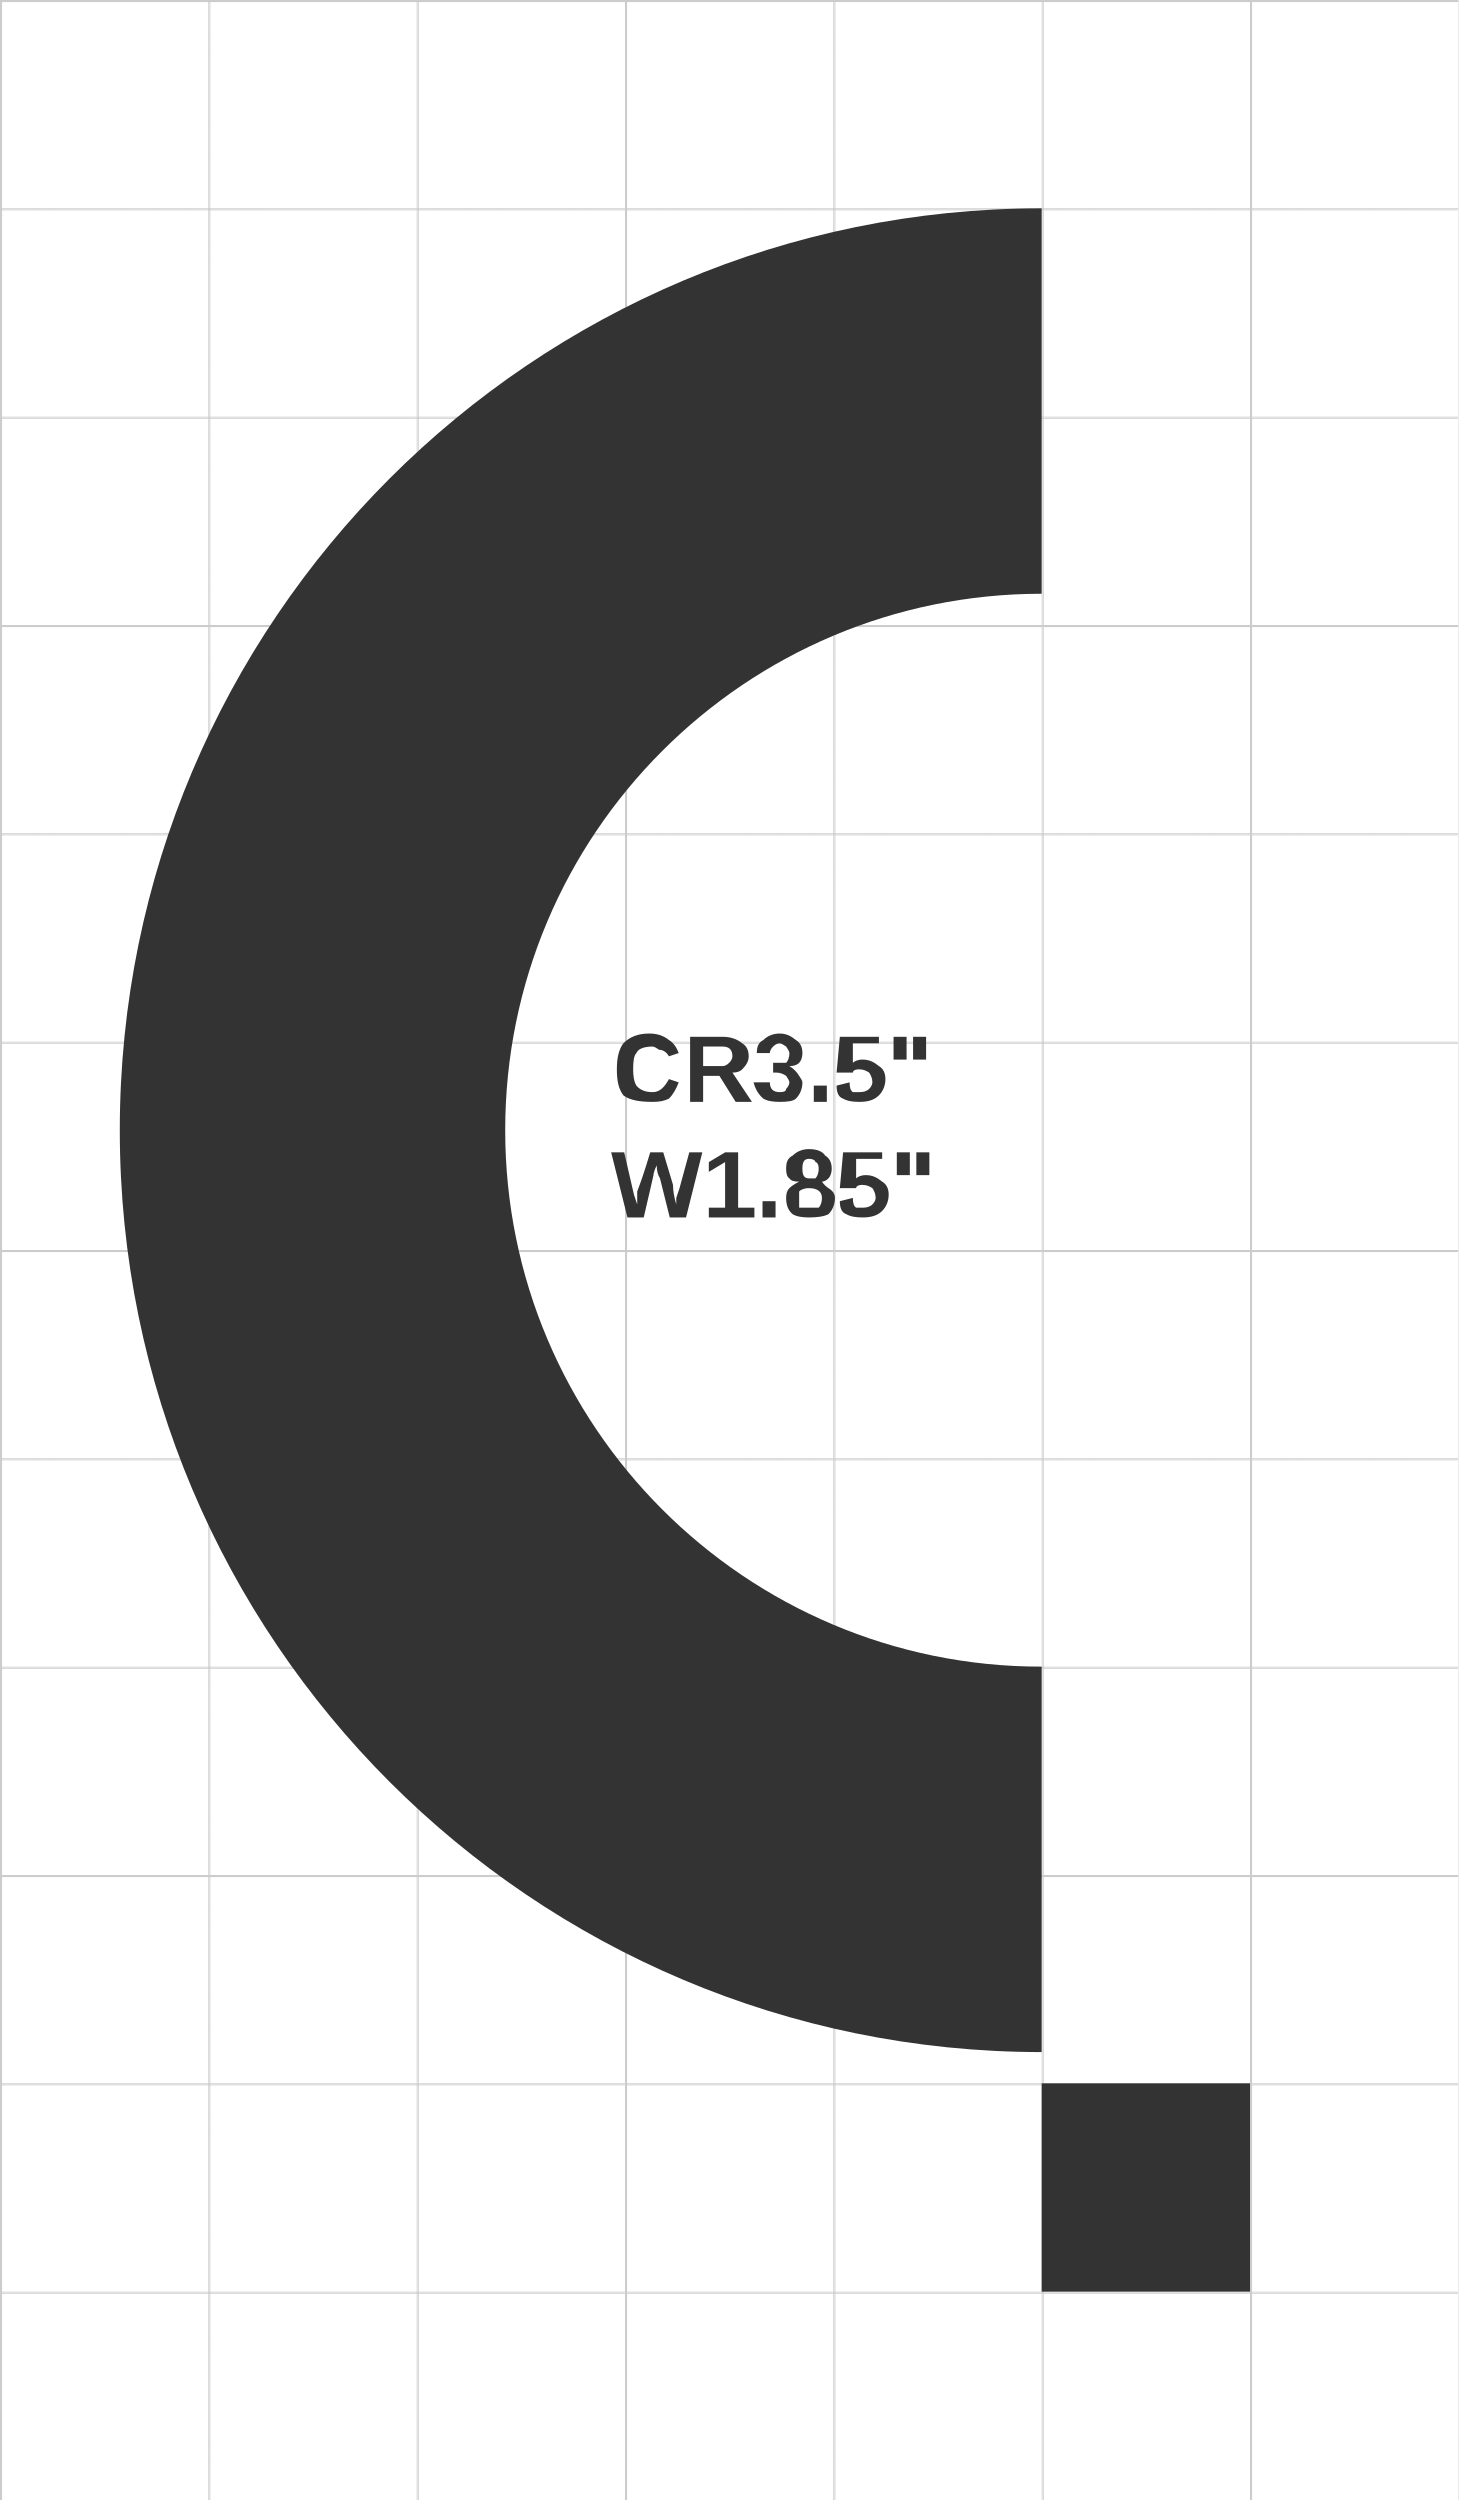
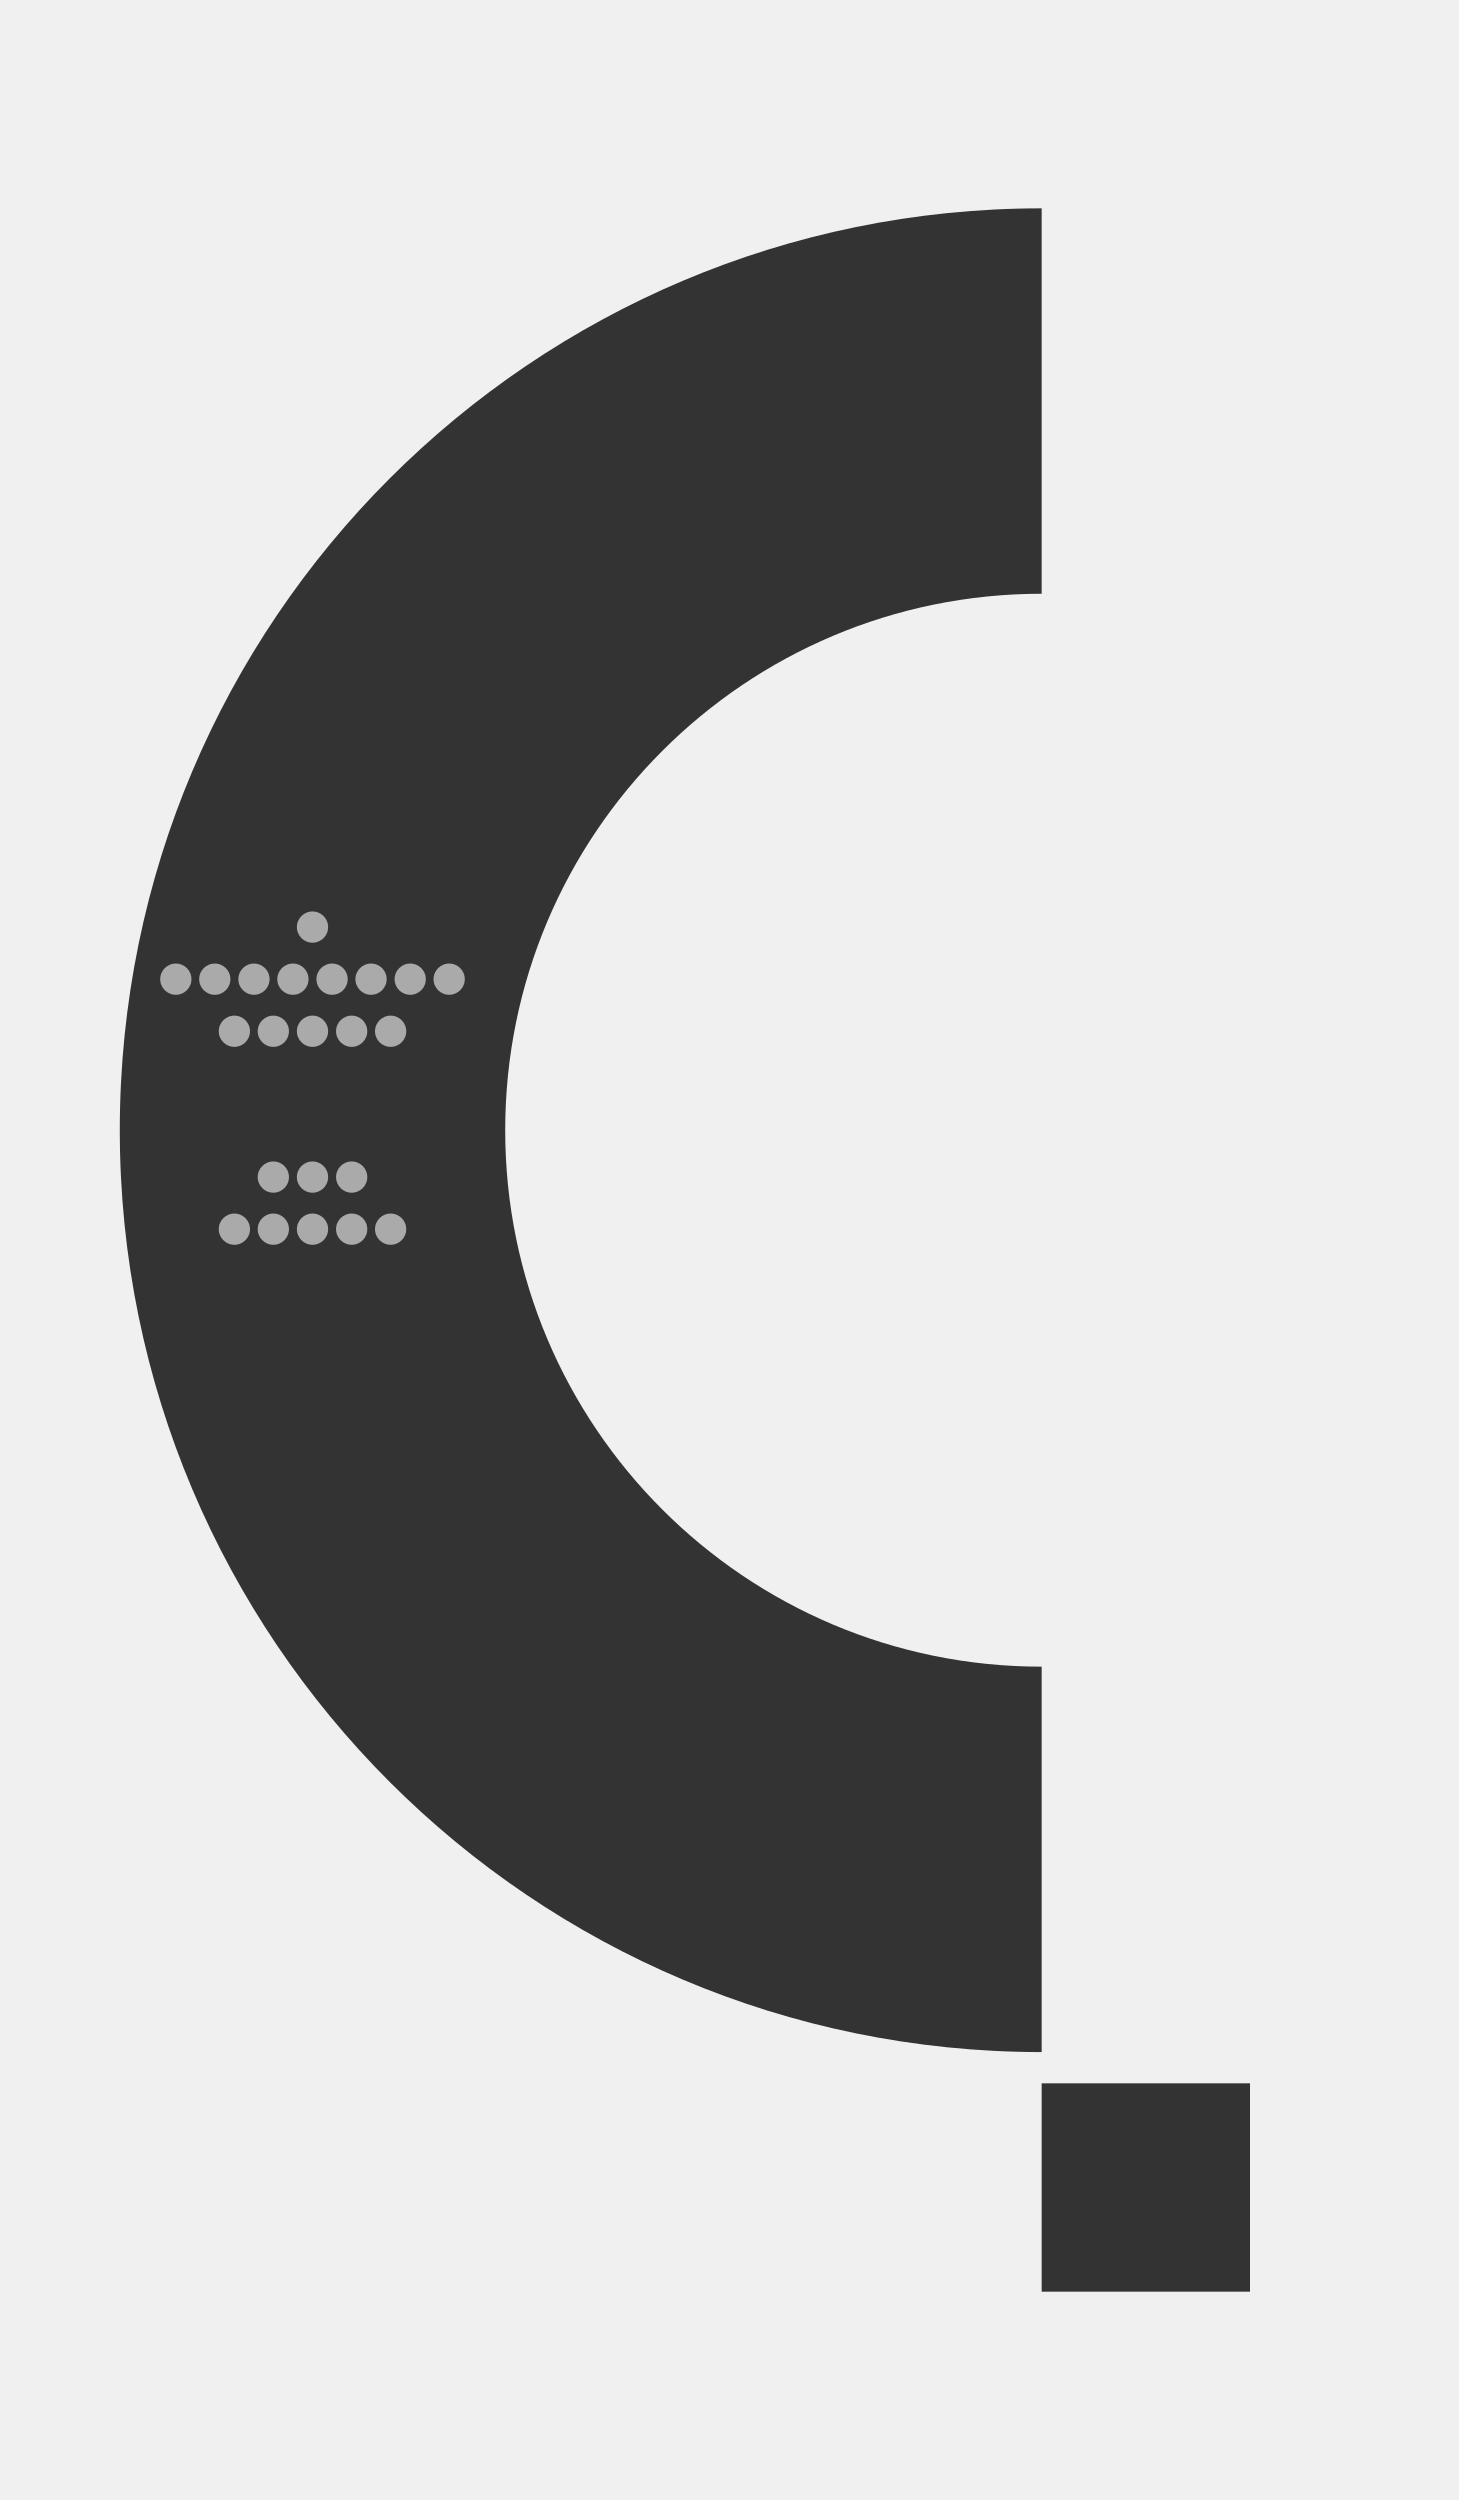
- <svg xmlns="http://www.w3.org/2000/svg" width="7in" height="12in" viewBox="0 0 7 12">
+ <svg xmlns="http://www.w3.org/2000/svg" width="672" height="1152" viewBox="0 0 7 12">
  <style>
  .channel { fill: #333333; stroke: none; }
-   .label { font-family: Arial, sans-serif; font-size: 0.18px; fill: #333; }
</style>
-   <rect width="100%" height="100%" fill="white" />
-   <defs>
-     <pattern id="background-grid" width="1.0" height="1.0" patternUnits="userSpaceOnUse">
-       <path d="M 1.0 0 L 0 0 0 1.0" fill="none" stroke="#CCCCCC" stroke-width="0.02" />
-     </pattern>
-   </defs>
-   <rect x="0" y="0" width="7" height="12" fill="url(#background-grid)" />
  <path d="M 5 9.85 A 4.425 4.425 0 1 1 5 1 L 5 2.85 A 2.575 2.575 0 1 0 5 8 Z" class="channel" />
-   <text x="3.712" y="5.286" style="font-family: Arial, sans-serif; font-size: 0.464px; fill: #333; font-weight: bold;" text-anchor="middle">CR3.5"</text>
-   <text x="3.712" y="5.842" style="font-family: Arial, sans-serif; font-size: 0.464px; fill: #333; font-weight: bold;" text-anchor="middle">W1.85"</text>
+   <g id="labels">
+     <circle cx="1.5" cy="4.45" r="0.075" fill="#AAAAAA" />
+     <circle cx="0.844" cy="4.7" r="0.075" fill="#AAAAAA" />
+     <circle cx="1.031" cy="4.7" r="0.075" fill="#AAAAAA" />
+     <circle cx="1.219" cy="4.7" r="0.075" fill="#AAAAAA" />
+     <circle cx="1.406" cy="4.7" r="0.075" fill="#AAAAAA" />
+     <circle cx="1.594" cy="4.7" r="0.075" fill="#AAAAAA" />
+     <circle cx="1.781" cy="4.7" r="0.075" fill="#AAAAAA" />
+     <circle cx="1.969" cy="4.7" r="0.075" fill="#AAAAAA" />
+     <circle cx="2.156" cy="4.7" r="0.075" fill="#AAAAAA" />
+     <circle cx="1.125" cy="4.95" r="0.075" fill="#AAAAAA" />
+     <circle cx="1.312" cy="4.95" r="0.075" fill="#AAAAAA" />
+     <circle cx="1.5" cy="4.95" r="0.075" fill="#AAAAAA" />
+     <circle cx="1.688" cy="4.95" r="0.075" fill="#AAAAAA" />
+     <circle cx="1.875" cy="4.95" r="0.075" fill="#AAAAAA" />
+     <circle cx="1.312" cy="5.65" r="0.075" fill="#AAAAAA" />
+     <circle cx="1.5" cy="5.65" r="0.075" fill="#AAAAAA" />
+     <circle cx="1.688" cy="5.65" r="0.075" fill="#AAAAAA" />
+     <circle cx="1.125" cy="5.9" r="0.075" fill="#AAAAAA" />
+     <circle cx="1.312" cy="5.9" r="0.075" fill="#AAAAAA" />
+     <circle cx="1.5" cy="5.9" r="0.075" fill="#AAAAAA" />
+     <circle cx="1.688" cy="5.9" r="0.075" fill="#AAAAAA" />
+     <circle cx="1.875" cy="5.9" r="0.075" fill="#AAAAAA" />
+   </g>
  <rect x="5" y="10" width="1" height="1" class="channel" />
</svg>
